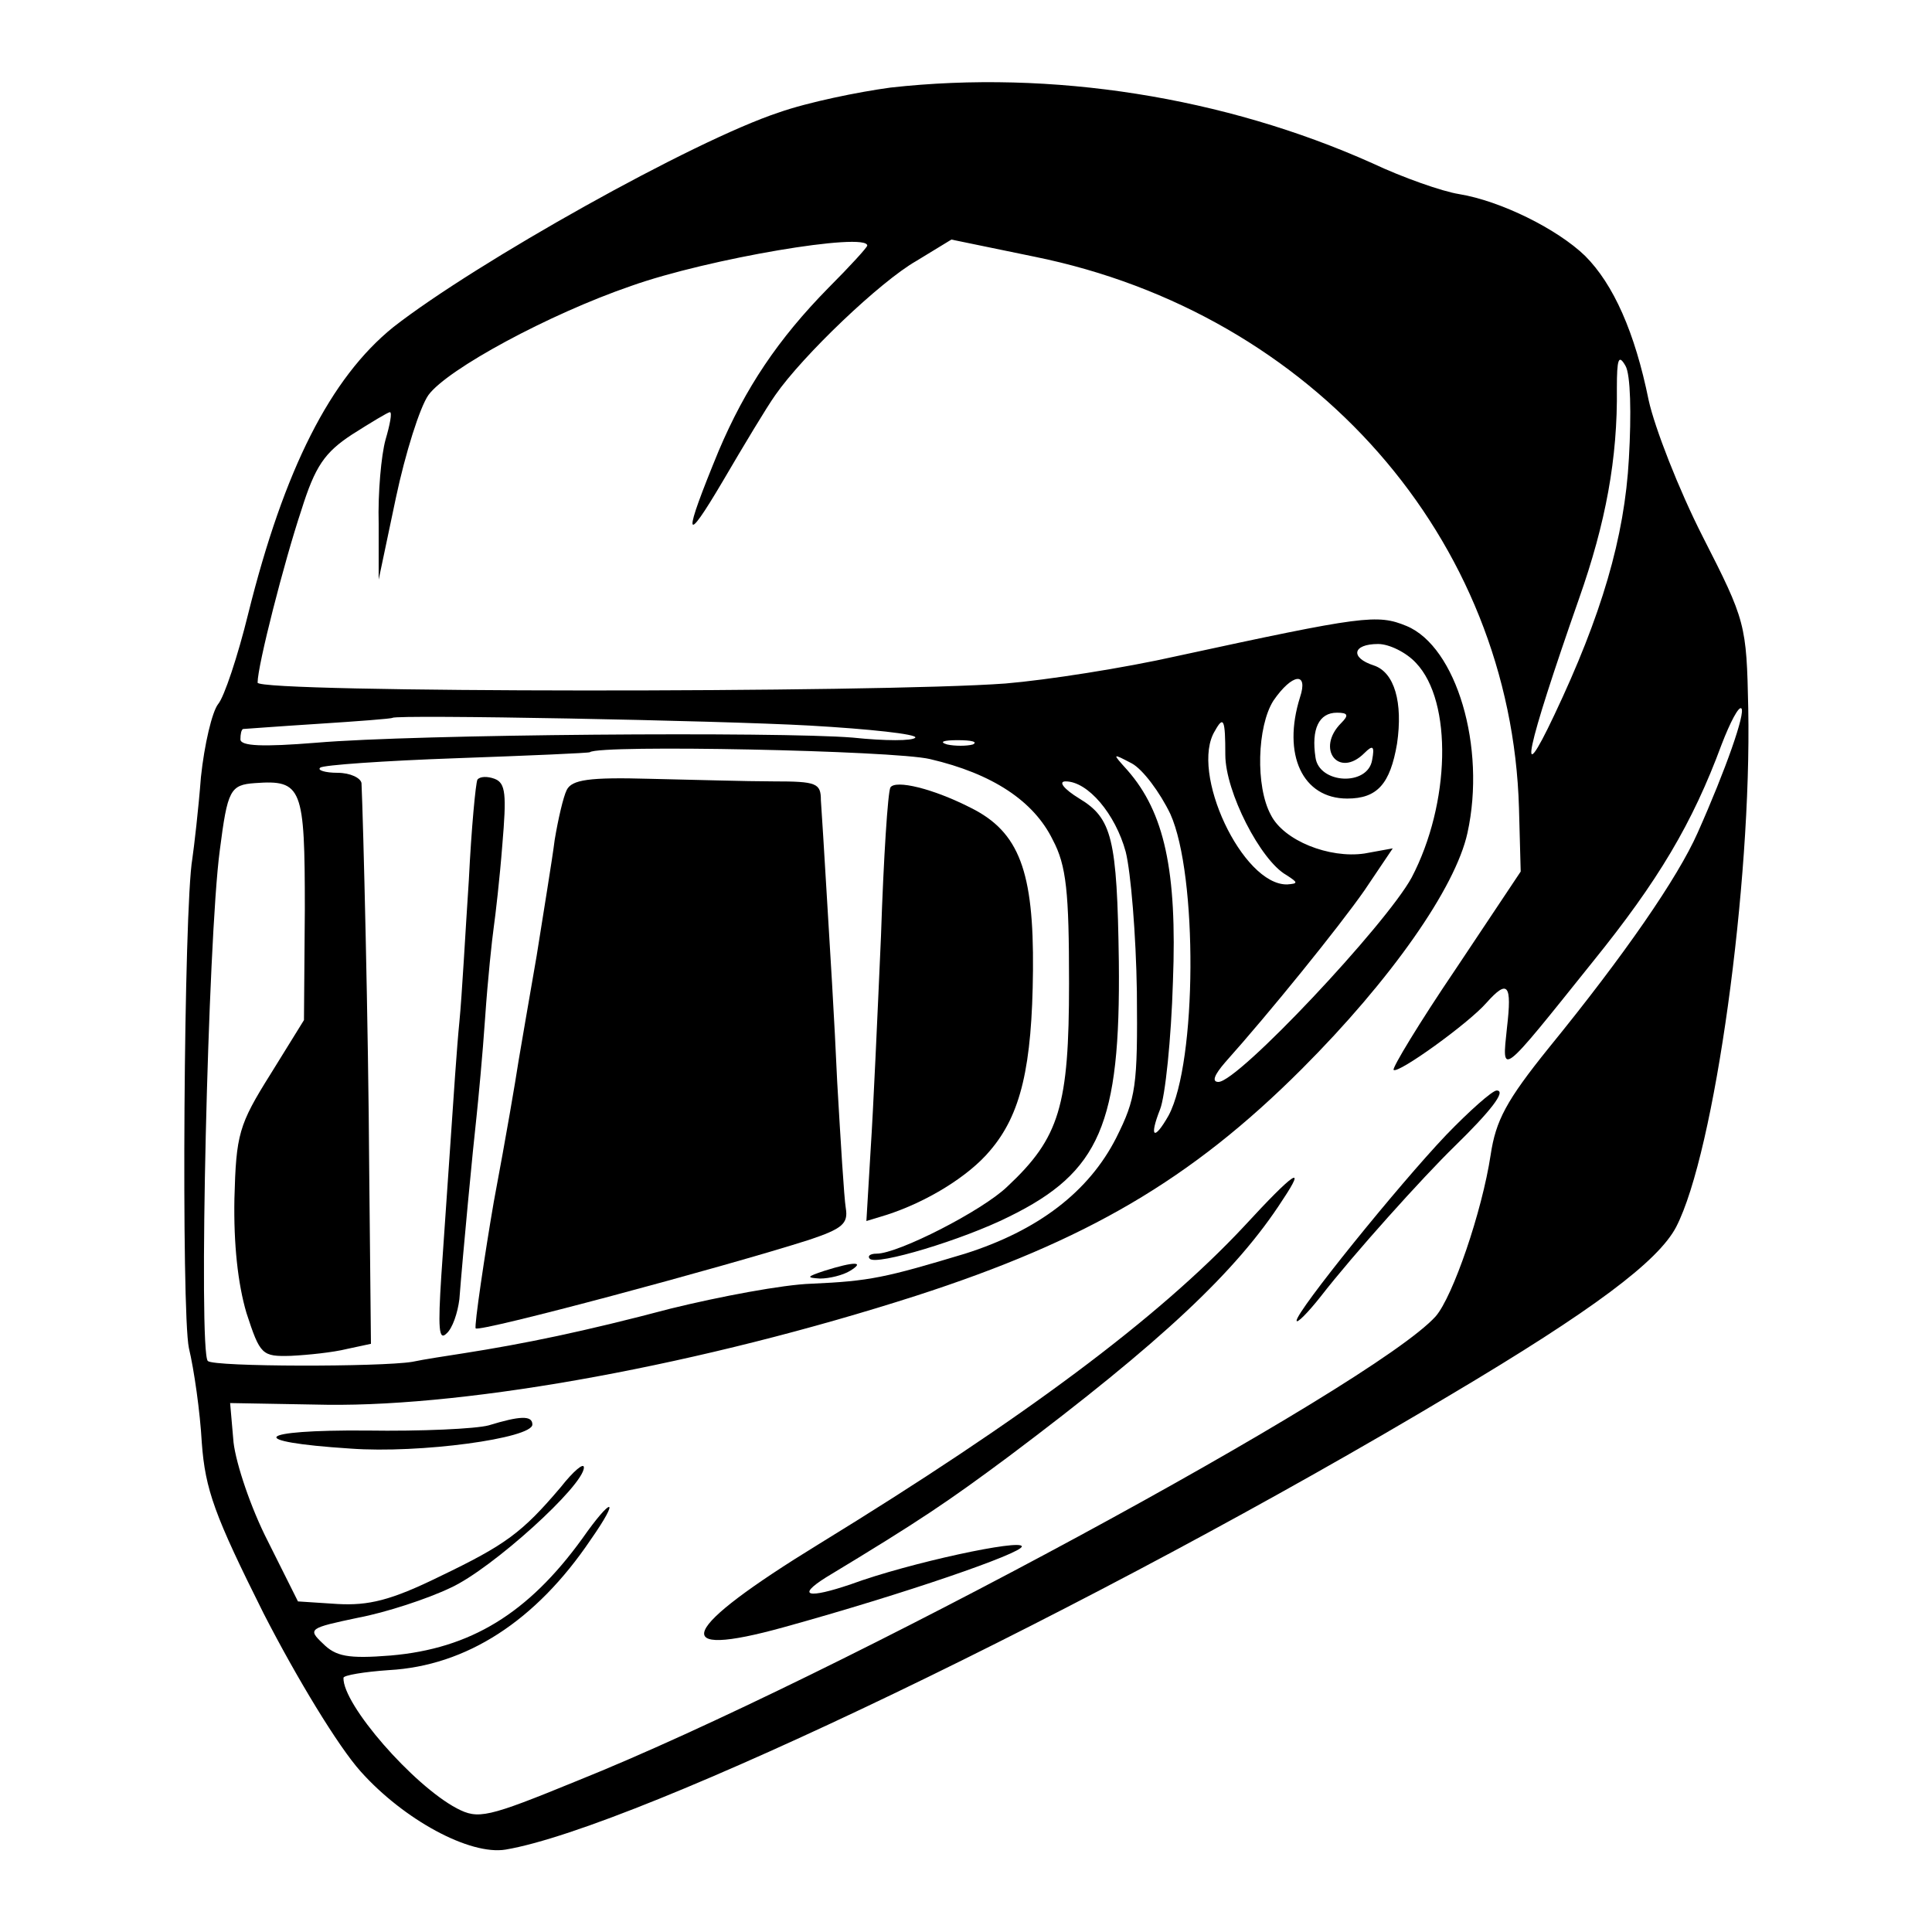
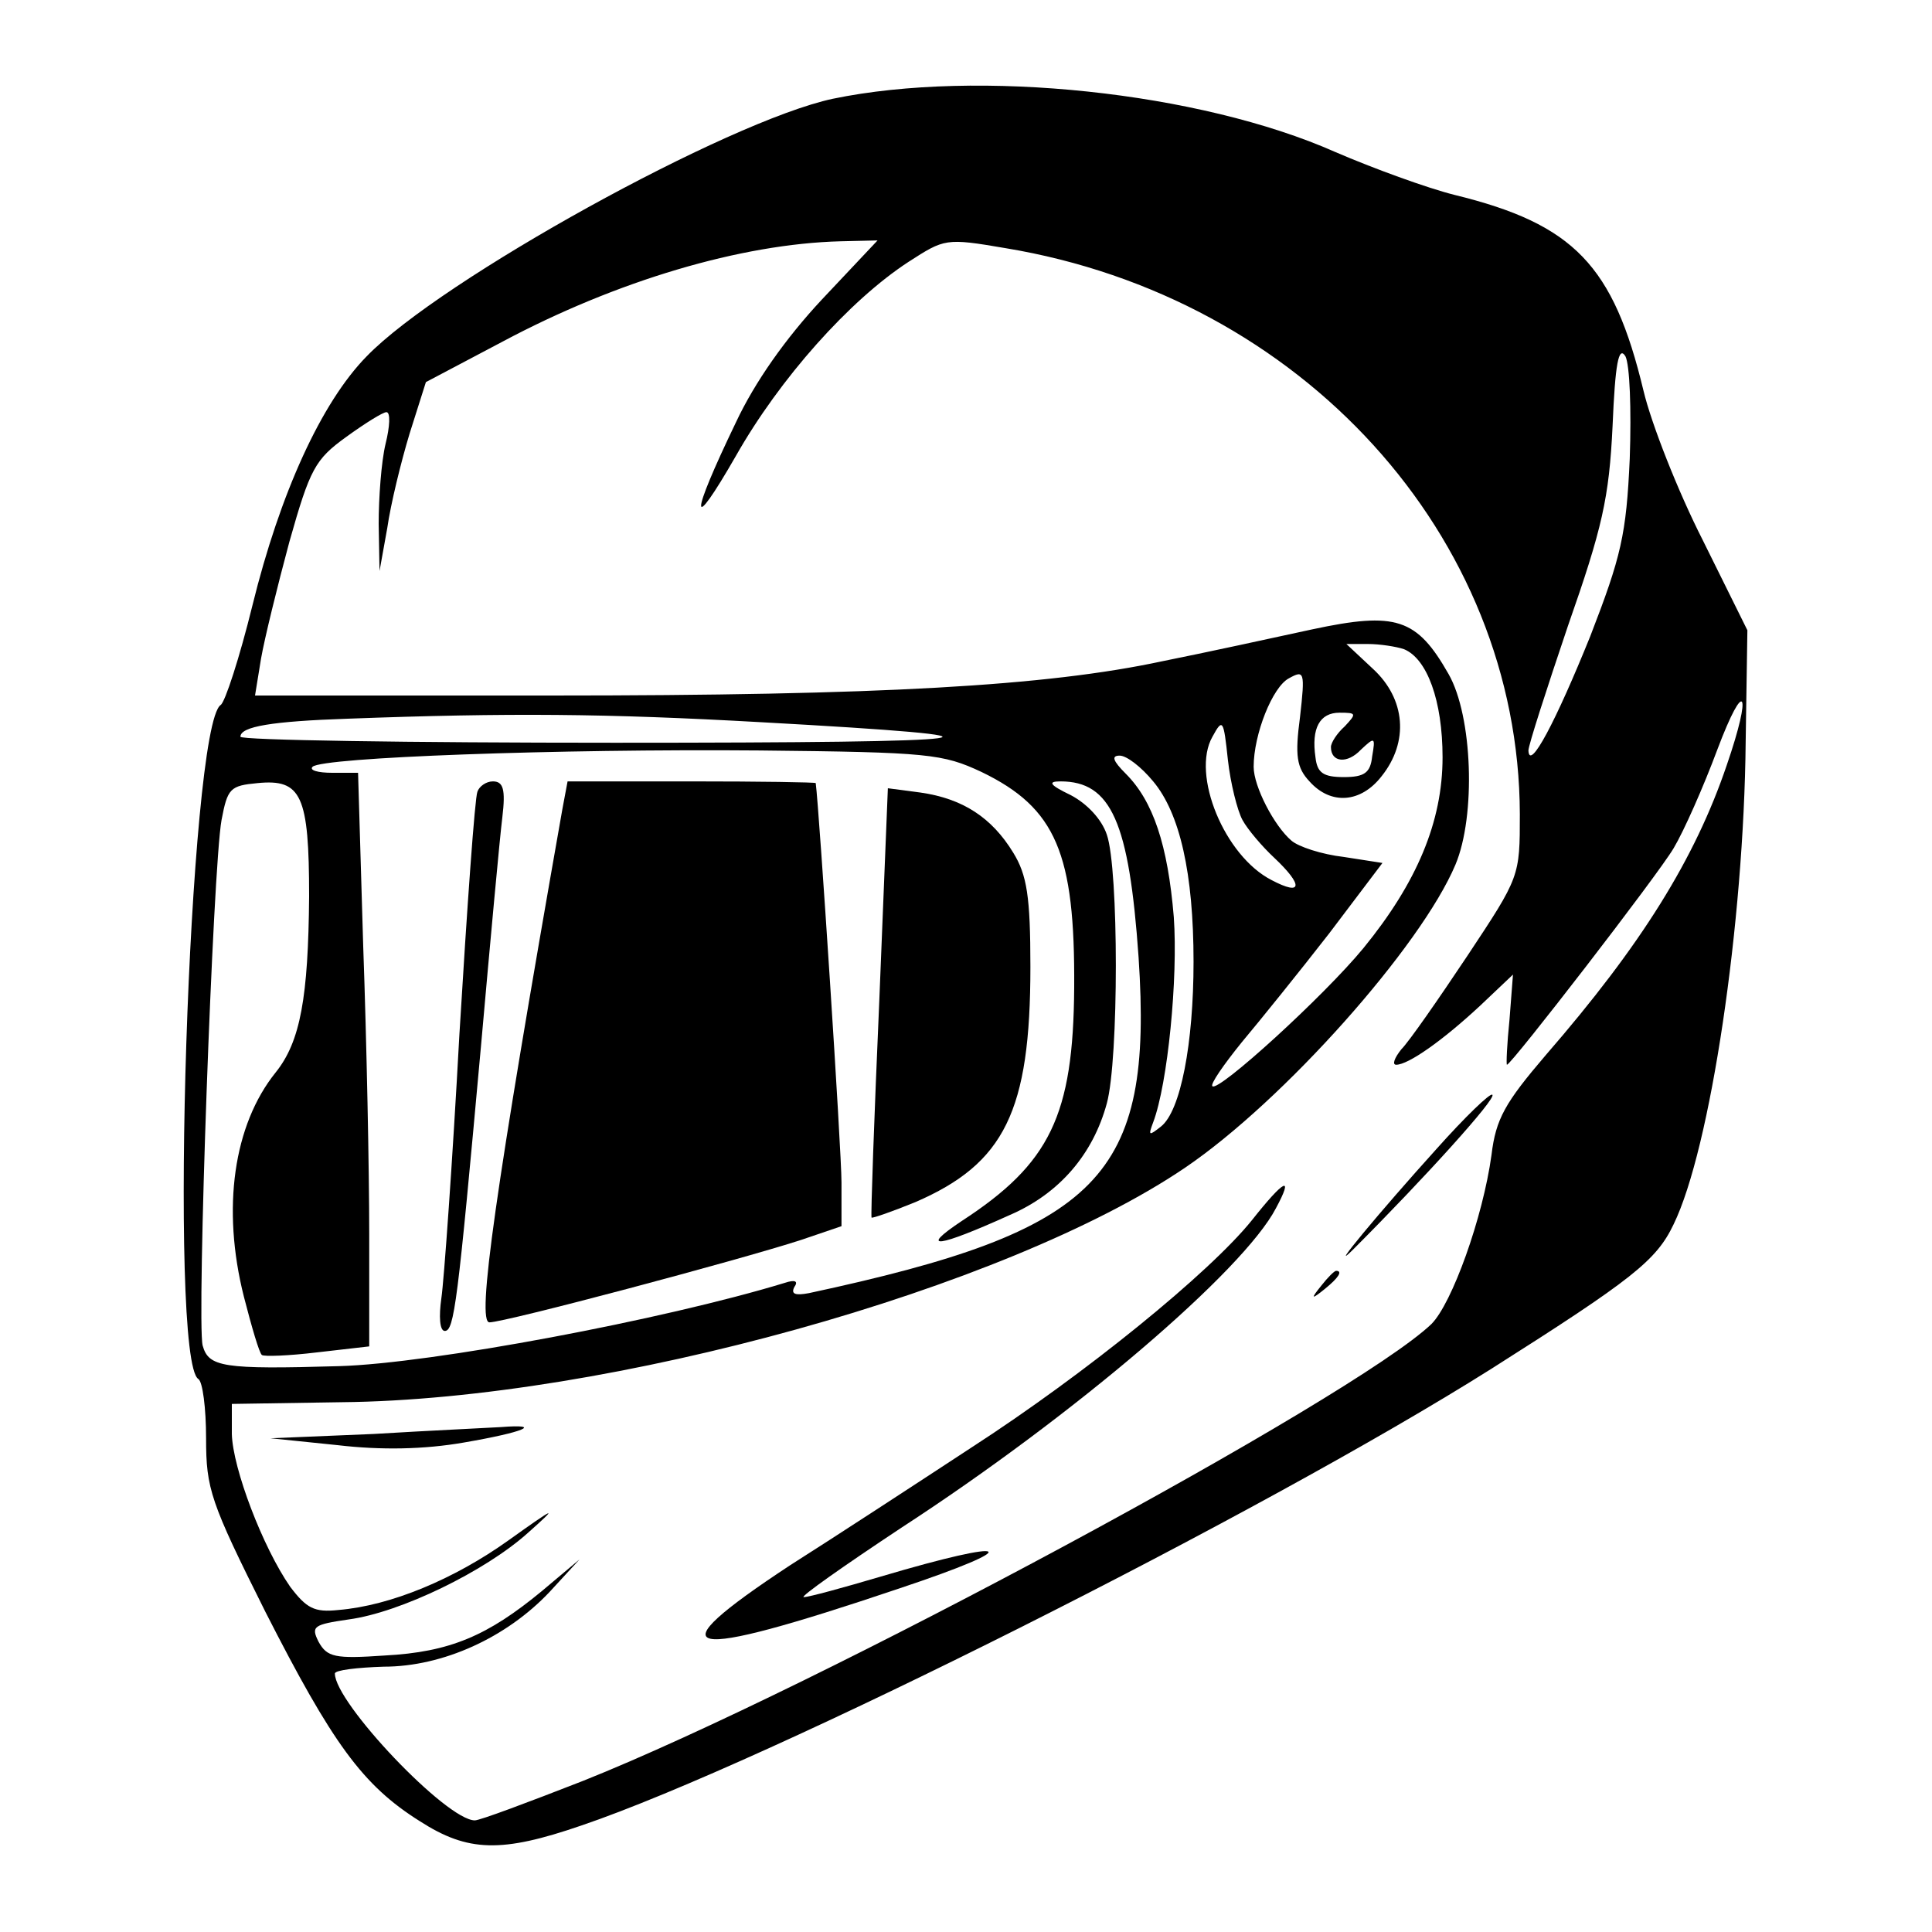
<svg xmlns="http://www.w3.org/2000/svg" version="1.0" width="225pt" height="225pt" viewBox="0 0 225 225" preserveAspectRatio="xMidYMid meet">
  <g transform="translate(0,225) scale(0.1,-0.1)" fill="#000000" stroke="none">
-     <path d="M1037 2148 c-37 -5 -96 -17 -130 -29 -100 -33 -353 -175 -449 -250 -73 -59 -127 -165 -169 -334 -12 -49 -28 -97 -35 -105 -7 -9 -16 -47 -20 -85 -3 -39 -8 -81 -10 -95 -10 -57 -13 -528 -4 -570 6 -25 13 -74 15 -110 4 -55 15 -85 72 -199 39 -76 87 -155 113 -184 50 -56 127 -98 169 -91 153 26 688 283 1101 530 165 98 241 155 262 195 45 87 88 400 84 604 -2 98 -3 102 -53 200 -28 55 -56 127 -63 159 -16 79 -41 135 -74 168 -32 31 -98 64 -147 72 -19 3 -65 19 -101 36 -172 77 -373 109 -561 88z m-27 -184 c0 -2 -20 -24 -45 -49 -59 -60 -97 -117 -128 -190 -42 -102 -41 -113 5 -35 24 41 51 86 61 100 32 46 122 132 164 156 l41 25 97 -20 c325 -66 555 -329 564 -642 l2 -74 -76 -114 c-42 -62 -74 -115 -72 -117 5 -5 87 54 108 78 25 28 30 22 24 -29 -6 -57 -9 -59 100 77 76 94 116 161 150 253 10 26 20 45 23 42 5 -5 -18 -71 -51 -145 -23 -52 -85 -142 -173 -250 -50 -62 -62 -85 -68 -125 -10 -66 -44 -165 -64 -188 -73 -81 -703 -422 -1000 -541 -105 -43 -115 -45 -140 -32 -51 27 -133 121 -132 152 0 3 24 7 53 9 90 5 171 57 235 152 35 50 25 51 -10 1 -63 -87 -130 -128 -223 -136 -50 -4 -64 -1 -79 14 -18 17 -16 18 41 30 32 6 81 22 108 35 48 22 155 119 155 140 0 6 -12 -4 -27 -23 -45 -53 -64 -67 -141 -104 -57 -28 -83 -34 -119 -32 l-46 3 -35 70 c-20 39 -37 90 -40 115 l-4 46 113 -2 c169 -2 437 47 686 127 198 64 320 135 449 264 104 104 179 211 193 275 22 100 -13 217 -71 241 -34 14 -50 12 -267 -35 -62 -14 -152 -28 -200 -32 -148 -11 -871 -11 -871 1 0 20 31 141 51 201 16 51 27 67 59 88 22 14 42 26 44 26 3 0 0 -15 -5 -32 -5 -18 -9 -62 -8 -98 l0 -65 20 95 c11 52 28 106 38 120 22 30 140 94 236 127 90 32 275 63 275 47z m887 -248 c-5 -92 -32 -183 -87 -299 -44 -93 -33 -41 29 136 31 88 45 163 44 245 0 34 2 40 10 26 6 -10 7 -56 4 -108z m-248 -238 c43 -45 40 -164 -5 -250 -30 -55 -202 -238 -225 -238 -8 0 -5 8 8 23 51 57 132 157 162 200 l33 49 -33 -6 c-41 -6 -94 15 -109 45 -18 33 -16 103 3 133 22 32 41 34 31 4 -21 -67 3 -118 55 -118 35 0 50 17 58 64 7 48 -3 83 -27 91 -28 9 -25 25 5 25 13 0 33 -10 44 -22z m-706 -73 c70 -4 125 -10 123 -14 -3 -4 -35 -4 -73 0 -86 7 -509 4 -625 -6 -62 -5 -88 -4 -88 4 0 6 1 11 3 12 1 0 40 3 87 6 47 3 86 6 87 7 5 4 379 -3 486 -9z m619 3 c-30 -30 -3 -65 27 -35 10 10 12 8 9 -8 -5 -31 -62 -28 -66 3 -5 33 4 52 25 52 13 0 14 -3 5 -12z m-135 -37 c0 -43 41 -123 71 -140 14 -9 14 -10 1 -11 -52 -1 -114 131 -84 179 10 18 12 13 12 -28z m-294 12 c-7 -2 -21 -2 -30 0 -10 3 -4 5 12 5 17 0 24 -2 18 -5z m-50 -17 c73 -17 121 -49 143 -94 16 -30 19 -61 19 -167 0 -143 -11 -180 -72 -237 -29 -28 -127 -78 -152 -78 -8 0 -11 -3 -8 -6 8 -8 108 22 162 49 106 52 130 108 128 297 -2 144 -8 167 -46 190 -18 11 -25 20 -16 20 26 0 58 -38 70 -82 6 -24 12 -97 13 -163 1 -110 -1 -124 -24 -170 -32 -63 -91 -108 -176 -135 -93 -28 -111 -32 -179 -35 -33 -1 -107 -15 -164 -29 -102 -27 -171 -41 -241 -52 -19 -3 -46 -7 -60 -10 -37 -6 -231 -6 -238 1 -11 11 0 491 14 595 9 70 12 76 41 78 55 4 58 -5 58 -147 l-1 -129 -39 -63 c-37 -59 -40 -70 -42 -145 -1 -53 4 -99 14 -133 16 -49 18 -51 52 -50 20 1 49 4 65 8 l28 6 -2 200 c-1 171 -7 410 -9 453 -1 6 -13 12 -28 12 -14 0 -24 3 -20 6 3 3 74 8 159 11 84 3 154 6 155 7 11 9 354 2 396 -8z m280 -64 c32 -71 31 -289 -2 -351 -17 -30 -23 -26 -10 7 6 15 13 82 15 149 5 129 -10 197 -53 246 -18 20 -18 20 5 8 13 -7 33 -34 45 -59z" />
-     <path d="M1684 928 c-56 -59 -174 -205 -174 -216 0 -4 13 9 28 28 38 49 119 139 156 175 41 40 61 65 49 65 -5 0 -32 -24 -59 -52z" />
-     <path d="M1449 822 c-100 -107 -257 -224 -495 -370 -163 -100 -178 -135 -41 -97 141 39 277 86 277 94 0 9 -131 -19 -199 -44 -50 -17 -64 -14 -29 8 111 67 143 89 213 141 177 133 265 215 319 299 28 42 13 32 -45 -31z" />
-     <path d="M569 590 c-15 -4 -78 -7 -142 -6 -130 1 -143 -13 -19 -21 81 -6 212 12 212 28 0 11 -15 10 -51 -1z" />
-     <path d="M556 1342 c-2 -4 -7 -56 -10 -117 -4 -60 -8 -135 -11 -165 -3 -30 -7 -91 -10 -135 -3 -44 -8 -116 -11 -160 -4 -62 -3 -77 6 -68 7 6 13 24 15 40 4 52 16 178 20 213 2 19 7 71 10 115 3 44 8 91 10 105 2 14 7 57 10 96 5 59 4 72 -9 77 -8 3 -17 3 -20 -1z" />
-     <path d="M660 1330 c-4 -8 -10 -34 -14 -58 -3 -24 -13 -84 -21 -135 -9 -51 -18 -105 -21 -122 -4 -26 -14 -85 -29 -165 -10 -58 -23 -145 -21 -147 4 -5 291 72 388 103 39 13 46 19 43 37 -2 12 -6 78 -10 147 -3 69 -9 166 -12 215 -3 50 -6 100 -7 113 0 20 -5 22 -55 22 -31 0 -96 2 -144 3 -71 2 -91 -1 -97 -13z" />
-     <path d="M1037 1333 c-3 -5 -8 -82 -11 -173 -4 -91 -9 -203 -12 -248 l-5 -84 23 7 c47 15 96 45 121 75 36 42 49 98 50 210 1 115 -16 161 -72 189 -45 23 -88 33 -94 24z" />
-     <path d="M960 770 c-21 -7 -21 -8 -5 -9 11 0 27 4 35 9 18 11 5 11 -30 0z" />
+     <path d="M970 2135 c-122 -26 -457 -211 -543 -300 -53 -54 -101 -160 -133 -290 -15 -61 -32 -113 -37 -116 -37 -25 -61 -763 -26 -785 5 -3 9 -34 9 -69 0 -59 5 -74 69 -202 78 -153 113 -202 180 -244 56 -36 95 -37 188 -5 215 73 792 363 1060 532 164 104 192 126 212 168 43 88 82 351 84 562 l2 130 -52 105 c-29 57 -60 136 -69 174 -35 146 -81 194 -220 228 -32 8 -95 31 -139 50 -158 70 -416 97 -585 62z m-13 -234 c-42 -45 -78 -96 -100 -143 -54 -112 -54 -133 0 -39 51 90 132 181 201 226 42 27 43 28 113 16 345 -57 598 -335 599 -659 0 -73 0 -73 -61 -165 -34 -51 -68 -100 -77 -109 -8 -10 -11 -18 -6 -18 14 0 54 28 98 69 l38 36 -4 -52 c-3 -29 -4 -53 -3 -53 5 0 175 220 194 252 12 20 35 72 51 115 32 85 41 69 11 -18 -37 -109 -99 -209 -211 -338 -47 -55 -58 -74 -63 -116 -10 -73 -46 -173 -70 -197 -90 -86 -717 -424 -988 -532 -64 -25 -120 -46 -126 -46 -33 0 -163 137 -163 171 0 4 26 7 57 8 69 0 143 34 193 87 l35 38 -44 -37 c-63 -52 -107 -71 -183 -75 -58 -4 -67 -2 -77 16 -9 18 -6 20 35 26 60 8 159 56 209 101 36 32 33 31 -23 -9 -63 -45 -137 -76 -198 -81 -28 -3 -37 2 -56 27 -32 46 -67 138 -68 178 l0 35 128 2 c310 3 774 132 982 273 115 78 275 258 315 353 24 57 20 173 -8 222 -37 65 -61 73 -159 52 -46 -10 -124 -27 -174 -37 -135 -29 -329 -40 -713 -40 l-344 0 7 43 c4 23 19 84 33 136 24 85 30 96 66 122 22 16 43 29 47 29 5 0 4 -17 -1 -37 -5 -21 -8 -63 -8 -93 l1 -55 9 50 c4 28 16 77 26 110 l19 60 89 47 c133 71 278 114 394 117 l43 1 -65 -69z m941 -185 c-4 -89 -10 -114 -46 -207 -40 -99 -71 -158 -72 -133 0 6 21 71 46 145 40 114 48 149 52 233 3 72 7 94 15 81 5 -10 7 -61 5 -119z m-263 -222 c27 -11 45 -60 45 -126 0 -75 -30 -146 -92 -222 -46 -56 -169 -168 -176 -161 -3 2 13 25 34 51 21 25 67 82 102 127 l62 82 -45 7 c-26 3 -53 12 -61 19 -20 17 -44 63 -44 86 0 38 22 93 41 103 18 10 19 8 13 -45 -6 -45 -4 -59 11 -75 25 -28 60 -25 84 6 32 40 28 90 -10 125 l-31 29 25 0 c14 0 33 -3 42 -6z m-750 -85 c326 -18 283 -24 -169 -24 -240 0 -436 3 -436 7 0 12 37 18 125 21 188 7 301 6 480 -4z m681 -5 c-9 -8 -16 -19 -16 -24 0 -18 19 -20 35 -3 16 15 17 15 13 -8 -2 -19 -9 -24 -33 -24 -24 0 -31 5 -33 23 -5 34 5 52 28 52 20 0 20 -1 6 -16z m-119 -109 c6 -11 23 -31 37 -44 34 -32 33 -45 -3 -26 -55 28 -94 123 -69 167 12 22 13 20 18 -27 3 -27 11 -59 17 -70z m-304 56 c87 -42 109 -95 108 -251 -1 -149 -28 -205 -131 -272 -51 -34 -28 -31 56 7 58 25 97 71 113 130 14 51 14 273 0 313 -6 18 -23 36 -42 46 -25 12 -27 16 -12 16 59 0 80 -47 91 -205 17 -256 -44 -318 -384 -391 -16 -3 -21 -1 -17 7 5 7 1 9 -11 5 -141 -43 -412 -94 -519 -97 -136 -4 -152 -1 -159 24 -7 28 12 557 22 612 7 37 10 40 42 43 51 5 60 -14 60 -132 -1 -117 -10 -169 -39 -205 -49 -61 -63 -158 -37 -261 9 -35 18 -66 21 -68 2 -2 31 -1 64 3 l61 7 0 131 c0 73 -3 223 -7 335 l-6 202 -30 0 c-17 0 -27 3 -23 7 11 11 285 21 521 19 197 -2 213 -4 258 -25z m200 -11 c31 -37 47 -107 47 -210 0 -95 -15 -174 -38 -192 -14 -11 -15 -11 -9 5 17 45 29 168 24 239 -7 84 -24 135 -56 167 -15 15 -17 21 -7 21 8 0 25 -13 39 -30z" />
+     <path d="M1673 912 c-66 -73 -129 -149 -97 -117 84 84 167 176 162 180 -2 3 -32 -26 -65 -63z" />
+     <path d="M1458 829 c-49 -61 -194 -179 -327 -265 -64 -42 -159 -104 -211 -137 -161 -106 -128 -113 127 -27 150 50 134 60 -21 14 -44 -13 -84 -24 -90 -24 -5 0 46 36 114 81 200 130 398 299 436 372 21 39 10 34 -28 -14z" />
+     <path d="M1539 753 c-13 -16 -12 -17 4 -4 16 13 21 21 13 21 -2 0 -10 -8 -17 -17z" />
+     <path d="M435 580 l-120 -5 78 -8 c51 -6 101 -5 147 3 70 12 94 22 43 18 -16 -1 -82 -4 -148 -8z" />
+     <path d="M556 1328 c-3 -7 -12 -134 -21 -283 -8 -148 -18 -287 -21 -307 -3 -21 -2 -38 4 -38 11 0 15 32 42 330 11 124 22 244 25 268 4 33 1 42 -11 42 -8 0 -16 -6 -18 -12z" />
+     <path d="M655 1308 c-79 -448 -100 -598 -85 -598 18 0 289 72 363 96 l47 16 0 51 c0 37 -26 435 -30 465 0 1 -65 2 -145 2 l-144 0 -6 -32z" />
+     <path d="M1024 1084 c-6 -137 -10 -250 -9 -252 1 -1 24 7 51 18 104 45 134 106 134 274 0 82 -4 107 -20 133 -25 41 -59 63 -108 70 l-38 5 -10 -248z" />
  </g>
</svg>
